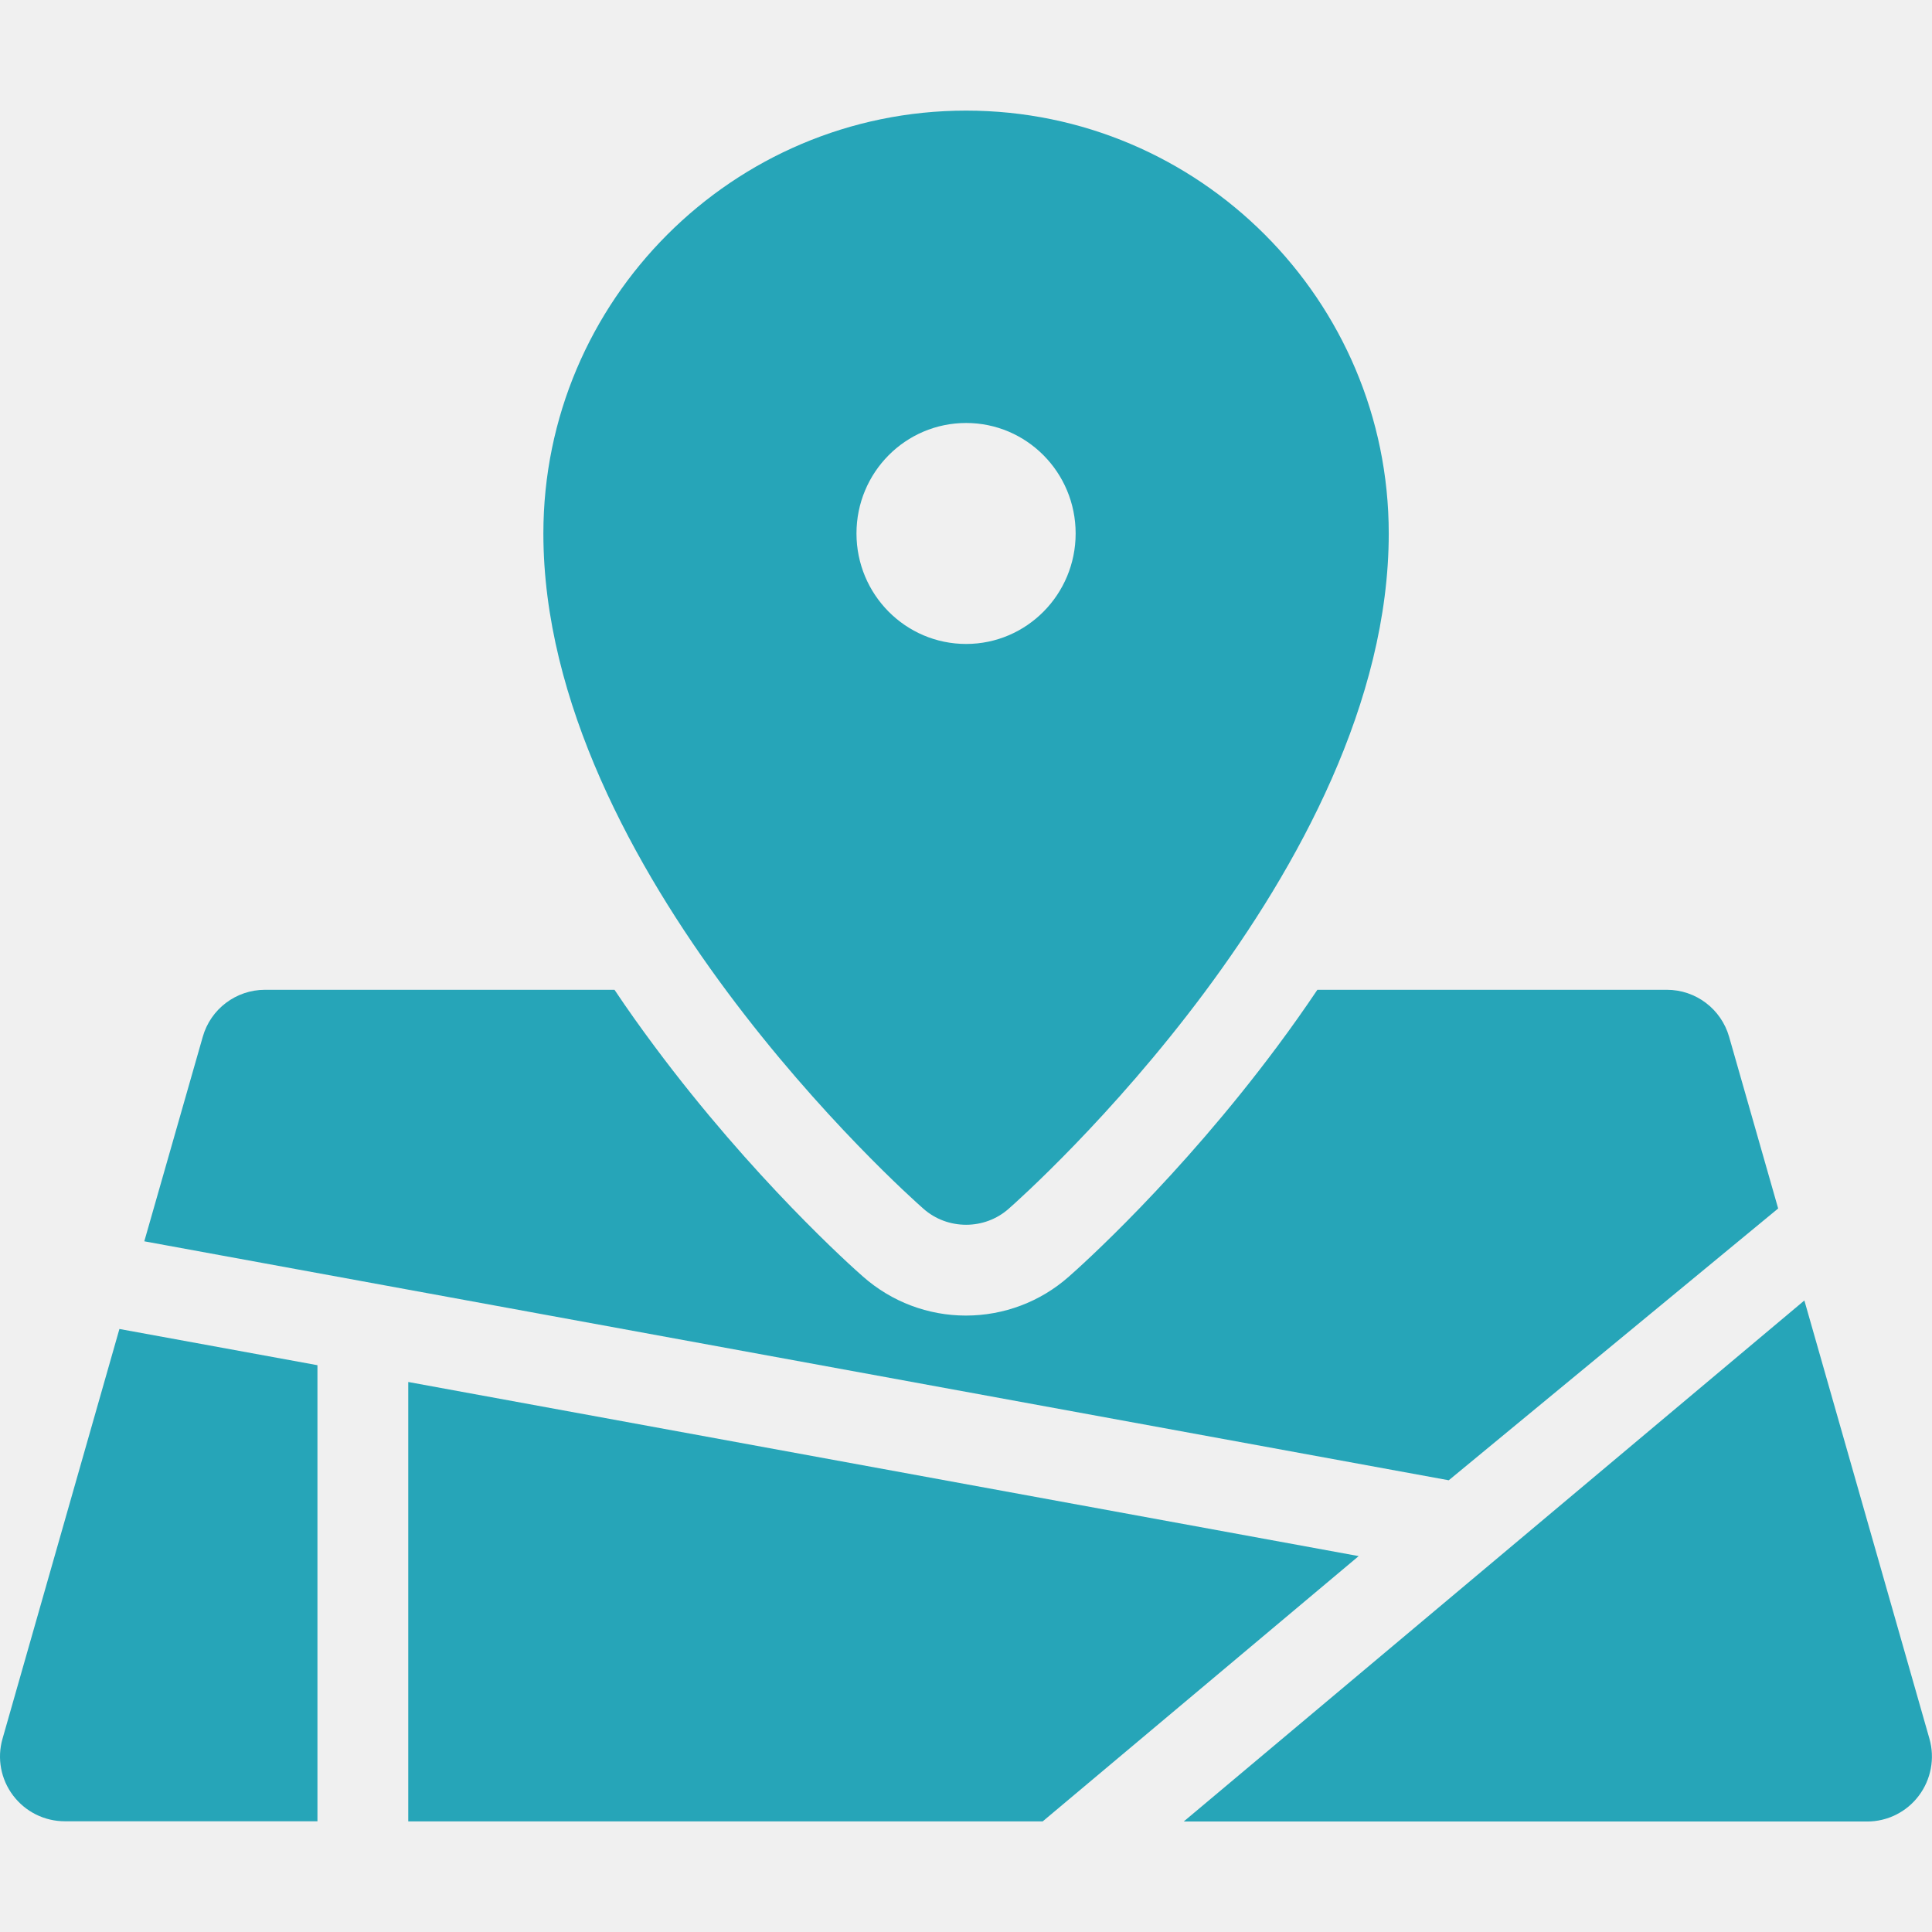
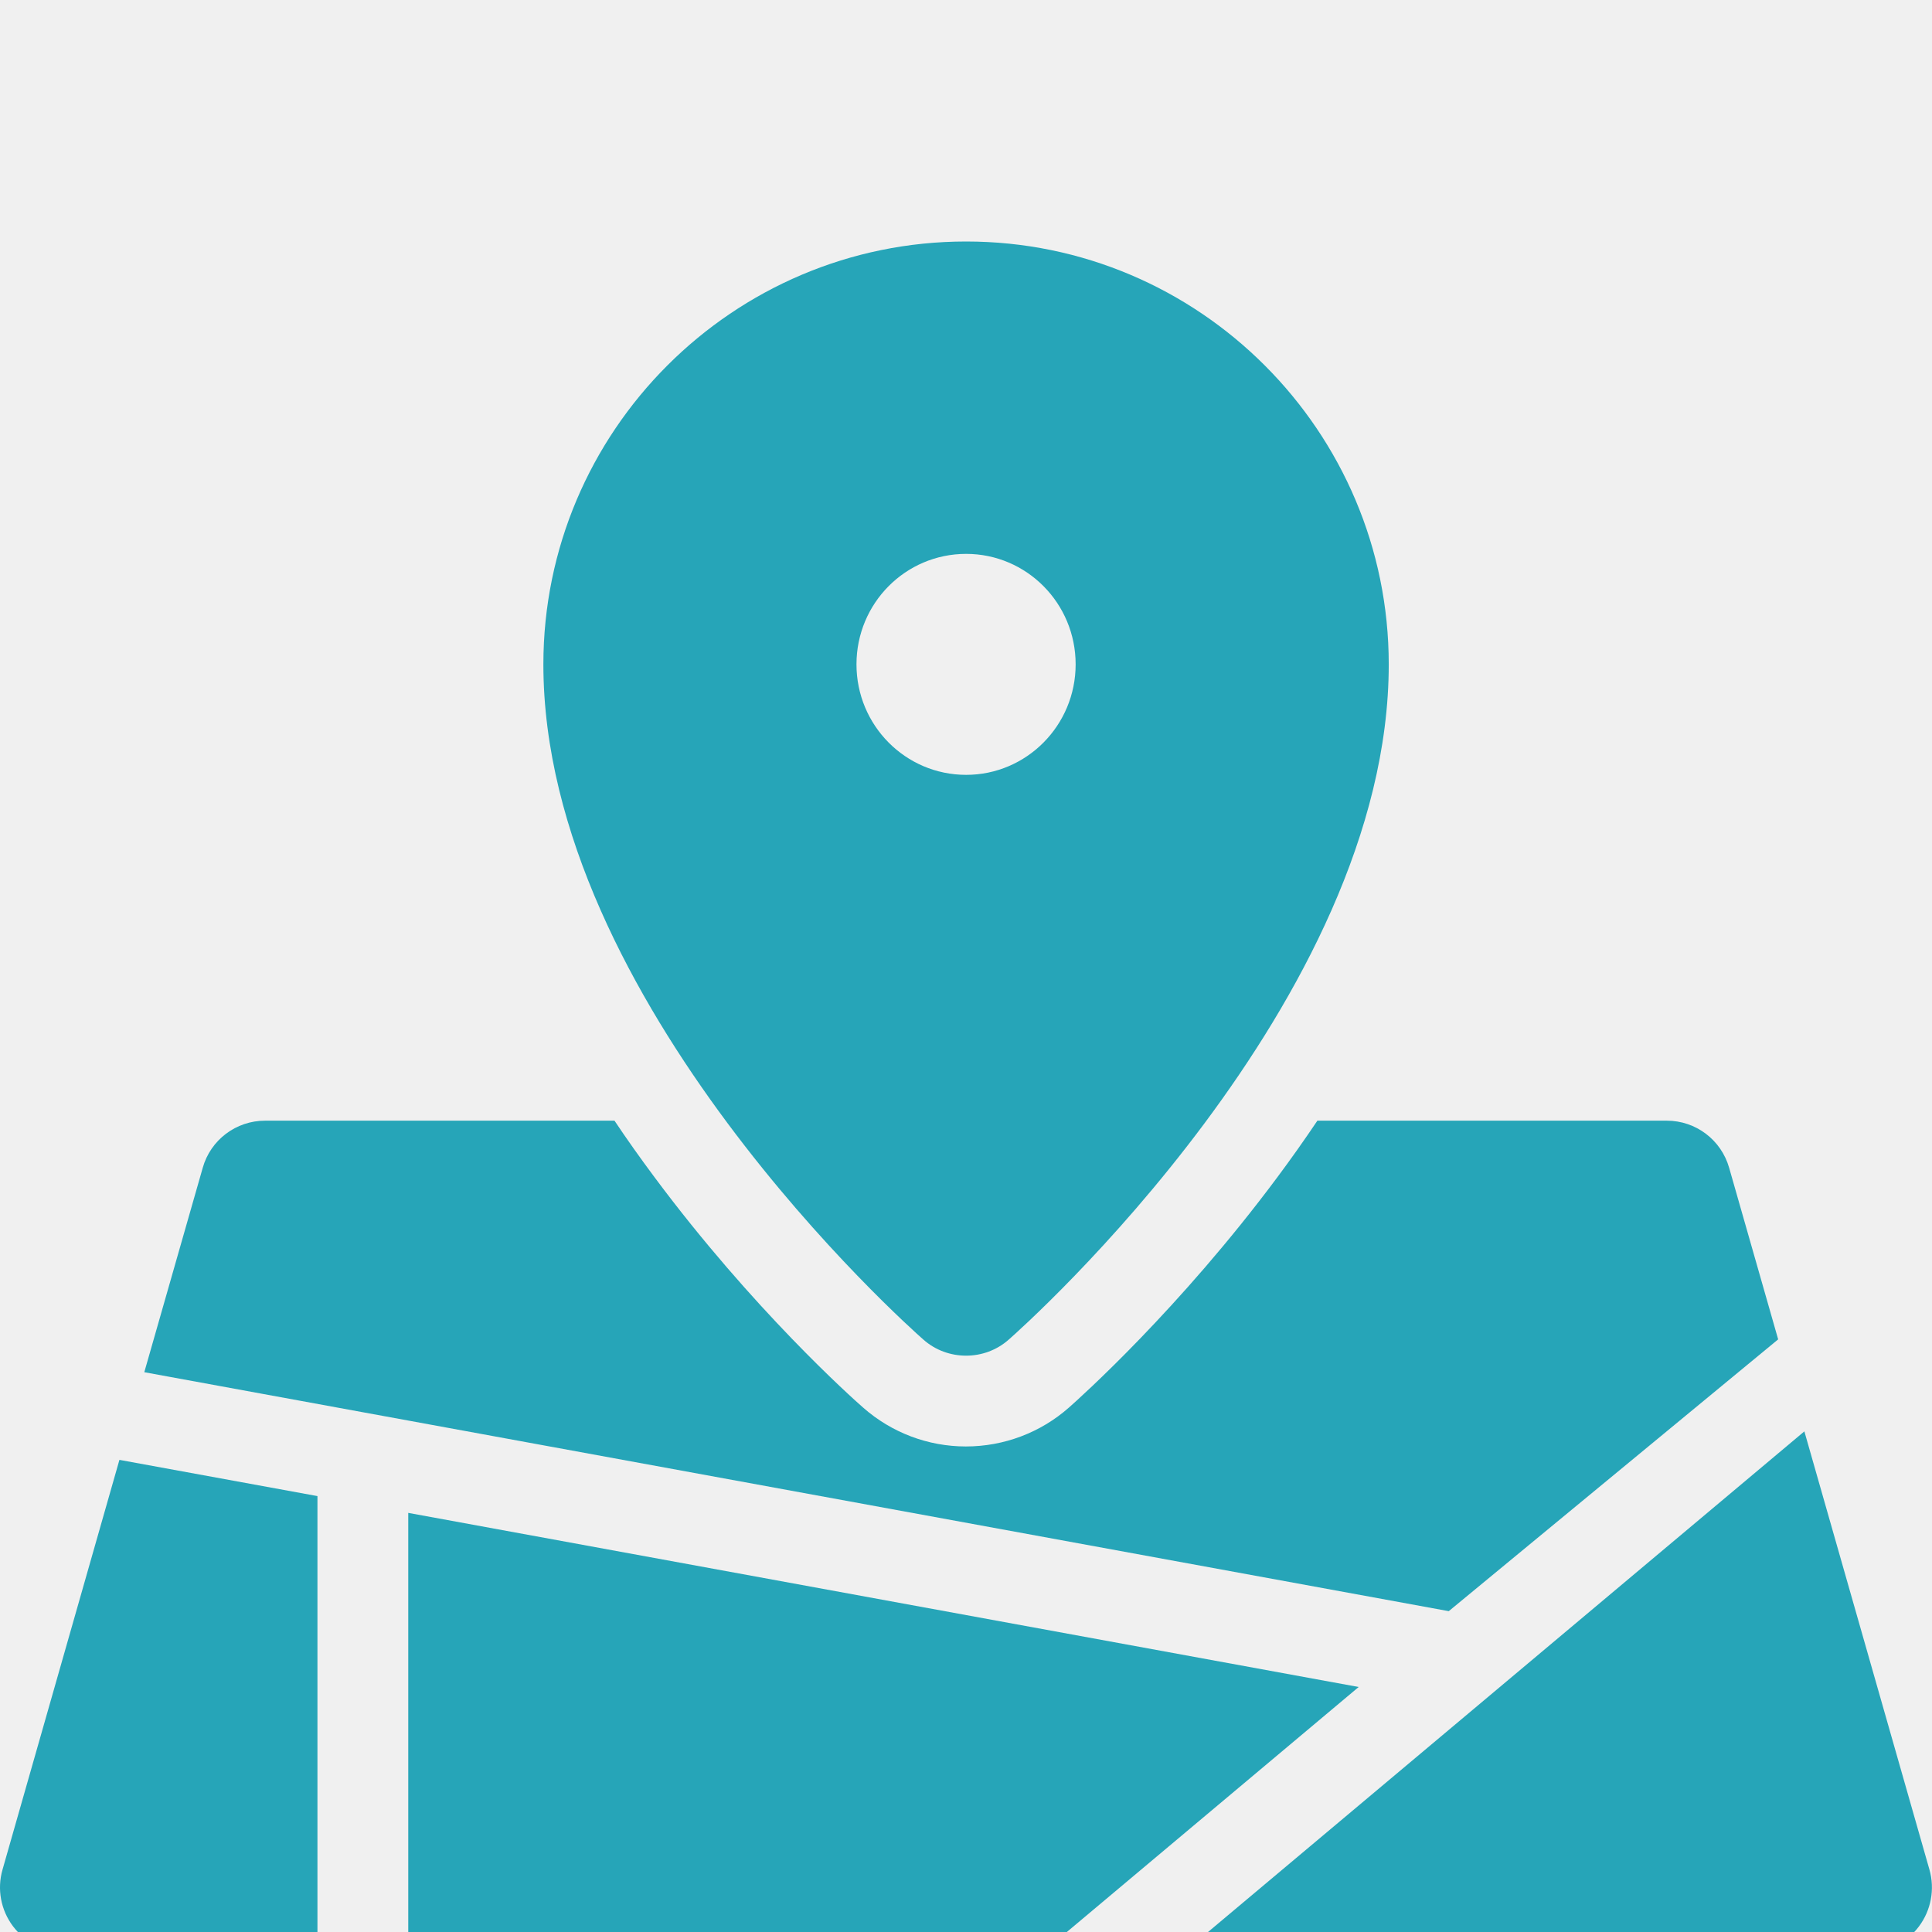
<svg xmlns="http://www.w3.org/2000/svg" width="16" height="16" viewBox="0 0 16 16" fill="none">
-   <g clip-path="url(#clip0_1610_7)">
-     <path d="M7.646 10.009C7.747 10.099 7.874 10.143 8.001 10.143C8.127 10.143 8.254 10.099 8.355 10.009C8.484 9.896 11.501 7.207 11.501 4.418C11.501 2.487 9.931 0.916 8.001 0.916C6.07 0.916 4.5 2.487 4.5 4.418C4.5 7.207 7.517 9.896 7.646 10.009ZM8.001 3.503C8.502 3.503 8.908 3.912 8.908 4.418C8.908 4.923 8.502 5.333 8.001 5.333C7.499 5.333 7.093 4.923 7.093 4.418C7.093 3.912 7.499 3.503 8.001 3.503Z" fill="#26A5B8" />
-     <path d="M14.726 10.008L14.32 8.587C14.254 8.356 14.044 8.197 13.804 8.197H10.91C10.805 8.353 10.695 8.509 10.578 8.666C9.767 9.756 8.943 10.493 8.851 10.573C8.616 10.781 8.313 10.895 7.999 10.895C7.686 10.895 7.384 10.781 7.148 10.573C7.056 10.493 6.232 9.756 5.421 8.666C5.304 8.509 5.193 8.353 5.089 8.197H2.195C1.955 8.197 1.744 8.356 1.679 8.587L1.195 10.28L11.998 12.259L14.726 10.008Z" fill="#26A5B8" />
-     <path d="M15.979 14.4L14.943 10.77L9.803 15.085H15.463C15.631 15.085 15.79 15.006 15.891 14.871C15.992 14.737 16.025 14.562 15.979 14.4Z" fill="#26A5B8" />
-     <path d="M2.629 11.306L0.989 11.006L0.021 14.399C-0.026 14.561 0.007 14.735 0.108 14.869C0.21 15.004 0.368 15.083 0.537 15.083H2.629V11.306Z" fill="#26A5B8" />
-     <path d="M3.381 11.445V15.084H8.635L11.252 12.887L3.381 11.445Z" fill="#26A5B8" />
+   <g clip-path="url(#clip0_1714_14)">
+     <mask id="mask0_1714_14" style="mask-type:luminance" maskUnits="userSpaceOnUse" x="0" y="0" width="16" height="16">
+       <path d="M16 0H0V16H16V0Z" fill="white" />
+     </mask>
+     <g mask="url(#mask0_1714_14)">
+       <path d="M7.646 11.093C7.747 11.183 7.874 11.227 8.001 11.227C8.127 11.227 8.254 11.183 8.355 11.093C8.484 10.98 11.501 8.291 11.501 5.502C11.501 3.571 9.931 2 8.001 2C6.07 2 4.5 3.571 4.5 5.502C4.5 8.291 7.517 10.98 7.646 11.093ZM8.001 4.587C8.502 4.587 8.908 4.996 8.908 5.502C8.908 6.007 8.502 6.417 8.001 6.417C7.499 6.417 7.093 6.007 7.093 5.502C7.093 4.996 7.499 4.587 8.001 4.587Z" fill="#26A5B8" />
+       <path d="M14.726 11.092L14.32 9.671C14.254 9.44 14.044 9.281 13.804 9.281H10.91C10.805 9.437 10.695 9.593 10.578 9.75C9.767 10.84 8.943 11.577 8.851 11.658C8.616 11.865 8.313 11.979 7.999 11.979C7.686 11.979 7.384 11.865 7.148 11.657C7.056 11.577 6.232 10.84 5.421 9.75C5.304 9.593 5.193 9.437 5.089 9.281H2.195C1.955 9.281 1.744 9.44 1.679 9.671L1.195 11.364L11.998 13.343L14.726 11.092Z" fill="#26A5B8" />
+       <path d="M15.979 15.484L14.943 11.854L9.803 16.169H15.463C15.631 16.169 15.79 16.09 15.891 15.955C15.992 15.821 16.025 15.646 15.979 15.484Z" fill="#26A5B8" />
+       <path d="M2.629 12.39L0.989 12.09L0.021 15.483C-0.026 15.645 0.007 15.819 0.108 15.953C0.21 16.088 0.368 16.167 0.537 16.167H2.629V12.39Z" fill="#26A5B8" />
+       <path d="M3.381 12.529V16.168H8.635L11.252 13.971L3.381 12.529Z" fill="#26A5B8" />
+     </g>
  </g>
  <defs>
-     <clipPath id="clip0_1610_7">
+     <clipPath id="clip0_1714_14">
      <rect width="16" height="16" fill="white" />
    </clipPath>
  </defs>
</svg>
